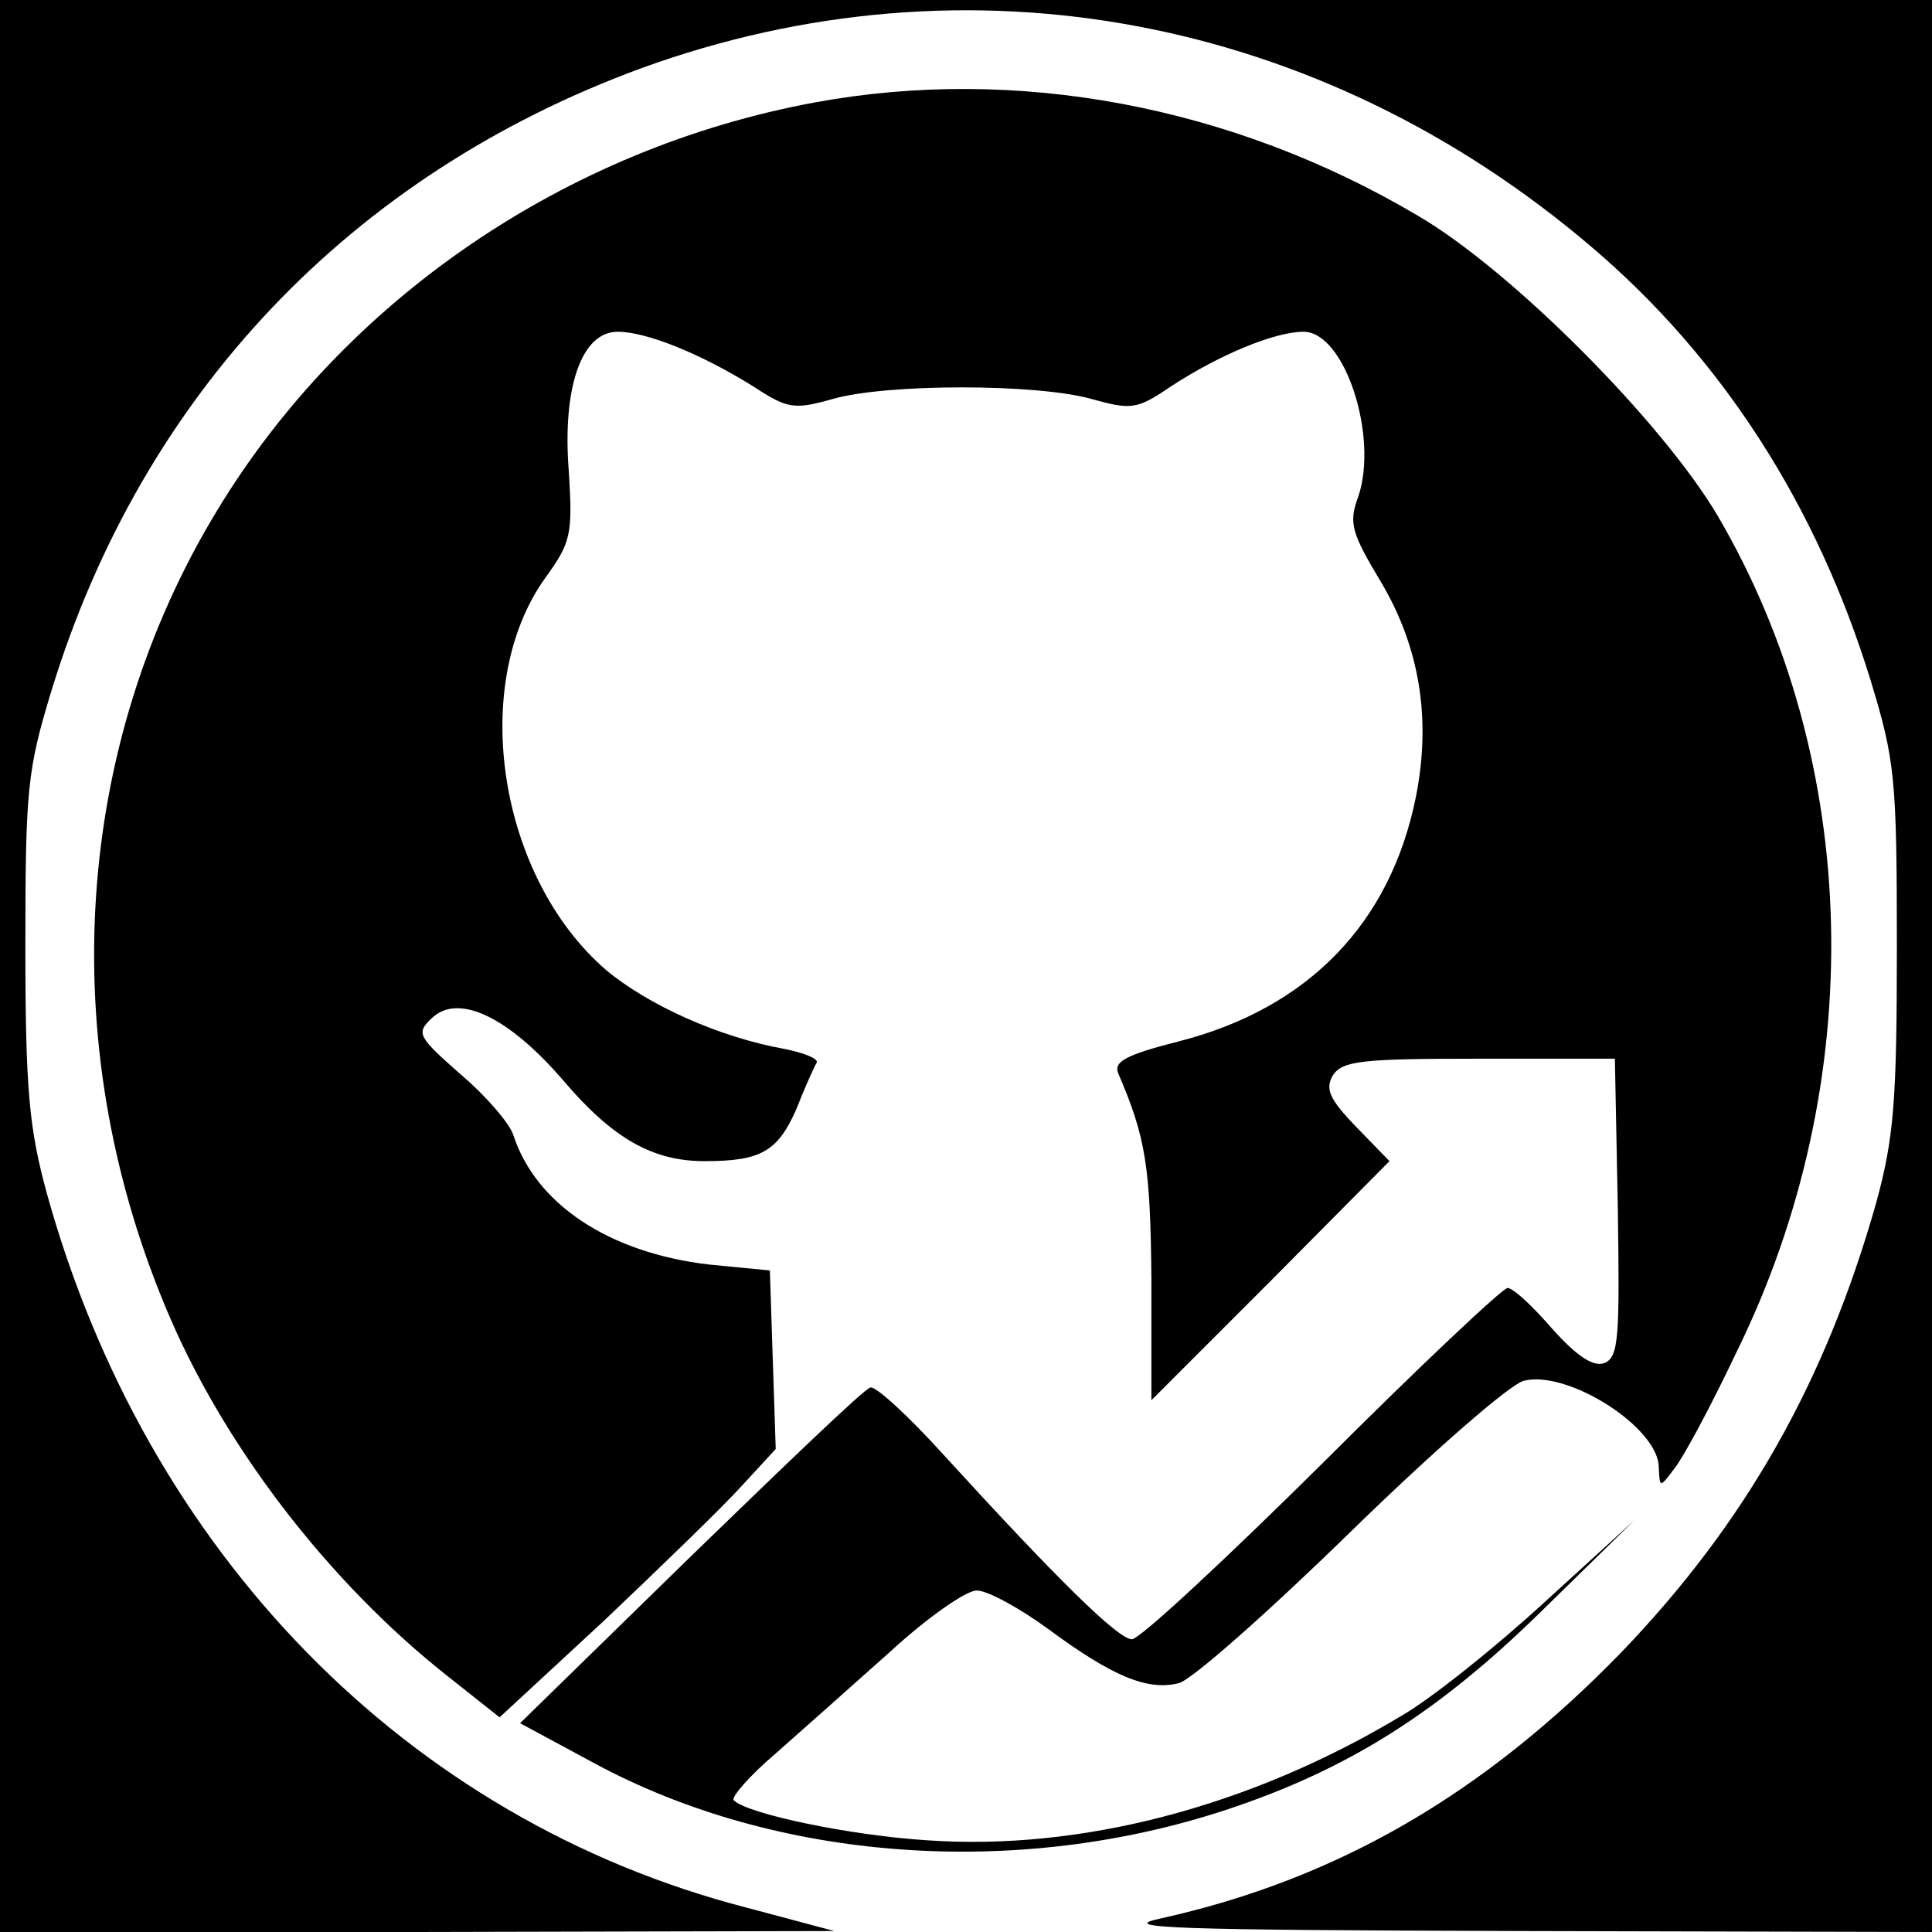
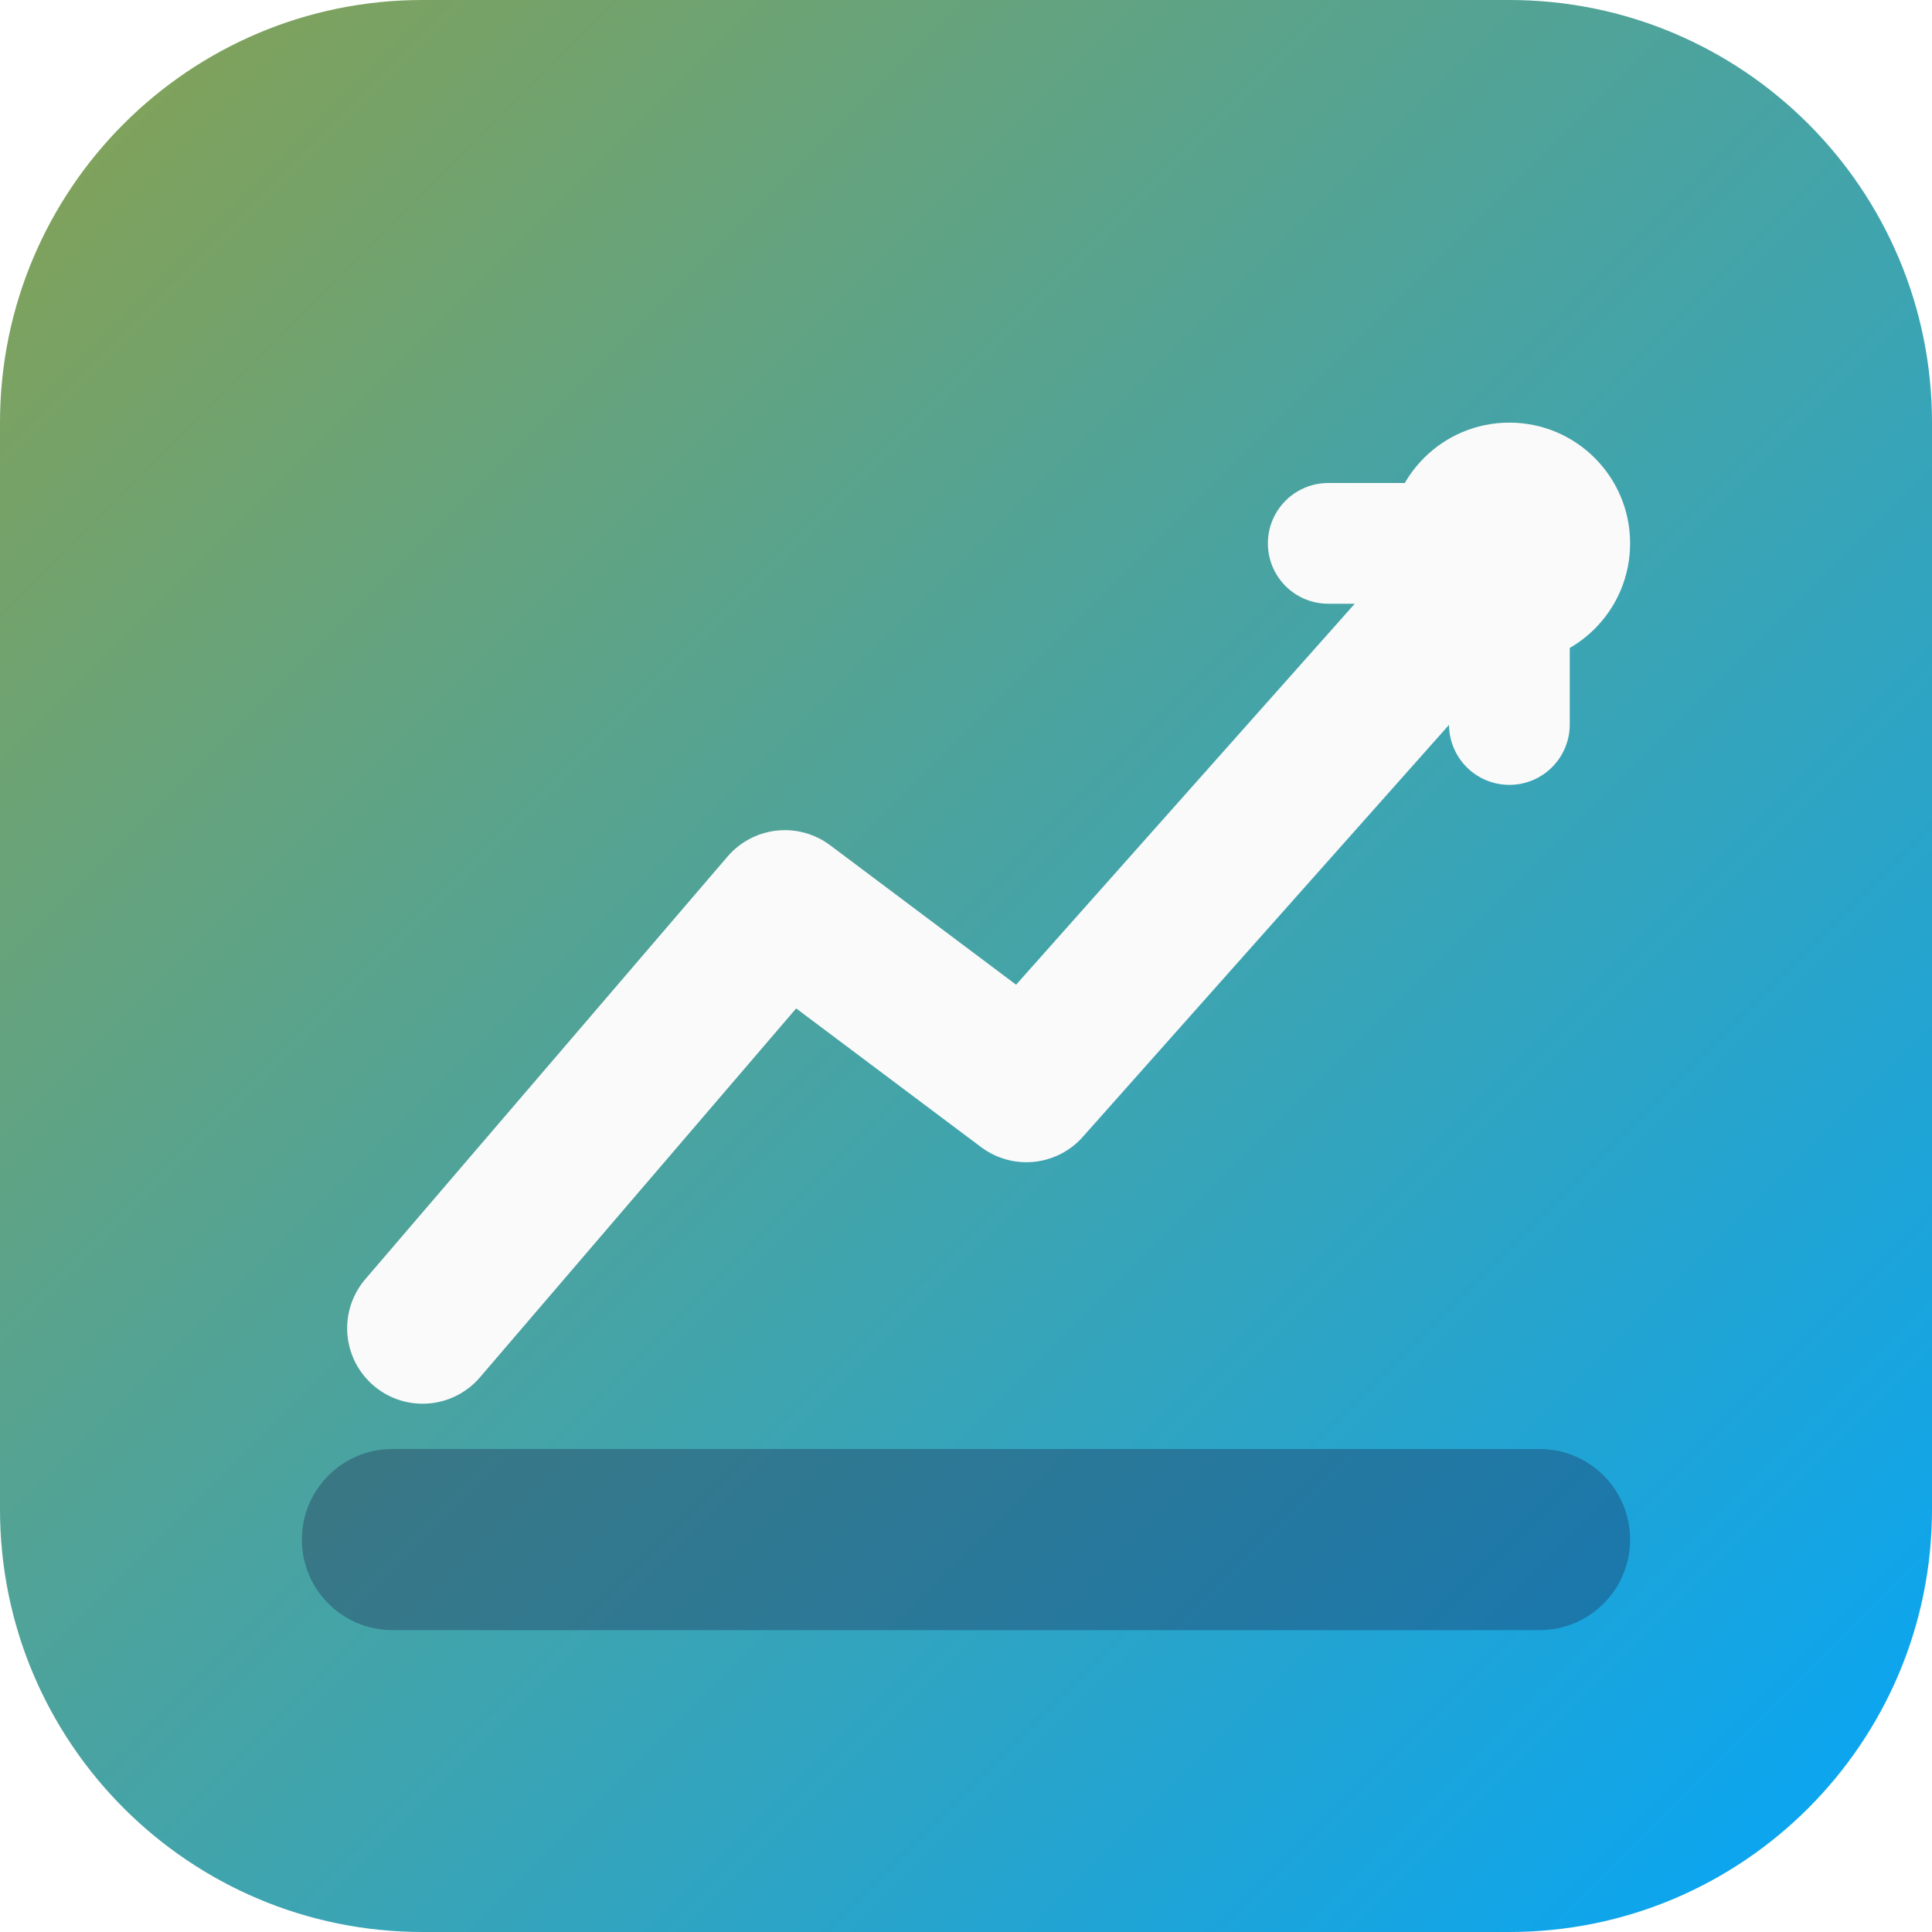
- <svg xmlns="http://www.w3.org/2000/svg" version="1.0" width="198pt" height="198pt" viewBox="0 0 198 198" preserveAspectRatio="xMidYMid meet">
-   <g transform="translate(0,198) scale(0.1,-0.1)" fill="#000000" stroke="none">
-     <path d="M0 990 l0 -990 428 0 427 1 -90 24 c-348 90 -615 364 -717 732 -18 66 -22 105 -22 253 0 162 2 181 27 263 93 303 307 528 604 637 335 122 696 54 974 -183 134 -114 231 -265 286 -444 25 -82 27 -100 27 -273 0 -158 -3 -196 -21 -262 -52 -184 -134 -329 -262 -462 -141 -145 -291 -232 -471 -272 -47 -10 10 -12 368 -13 l422 -1 0 990 0 990 -990 0 -990 0 0 -990z" />
-     <path d="M835 1875 c-255 -47 -482 -202 -613 -419 -146 -241 -166 -542 -53 -814 58 -141 167 -283 290 -380 l53 -42 107 99 c58 55 122 117 141 138 l35 38 -3 91 -3 92 -62 6 c-103 12 -178 62 -201 133 -4 12 -28 40 -54 62 -43 38 -46 42 -30 57 27 27 79 2 135 -63 51 -60 92 -83 145 -83 58 0 75 10 94 53 9 23 19 45 21 48 2 4 -13 10 -33 14 -67 12 -140 45 -183 81 -110 95 -141 292 -62 402 26 36 28 44 24 108 -7 87 13 144 50 144 30 0 86 -23 139 -56 35 -23 42 -24 81 -13 55 16 210 16 266 0 40 -11 46 -11 81 13 49 32 106 56 136 56 42 0 77 -107 56 -169 -10 -27 -7 -37 23 -87 40 -67 52 -141 36 -221 -26 -129 -110 -216 -242 -250 -55 -14 -68 -21 -63 -33 28 -65 33 -95 34 -210 l0 -125 122 122 122 123 -34 35 c-28 29 -32 39 -24 53 10 15 30 17 150 17 l139 0 3 -153 c2 -134 1 -153 -14 -159 -11 -4 -28 7 -53 35 -20 23 -40 42 -46 42 -5 0 -91 -81 -190 -180 -100 -99 -187 -180 -195 -180 -14 0 -77 62 -192 188 -37 41 -71 72 -76 70 -6 -1 -88 -80 -185 -174 l-174 -170 76 -41 c187 -101 434 -119 650 -47 123 41 215 99 321 203 l95 93 -91 -83 c-50 -46 -116 -99 -147 -117 -156 -94 -330 -139 -487 -128 -79 5 -184 27 -198 41 -3 3 16 25 43 48 26 23 79 70 117 104 38 35 78 63 89 63 11 0 44 -18 74 -40 65 -48 101 -63 133 -55 13 3 92 73 176 155 84 82 164 152 178 155 45 11 138 -48 138 -89 1 -21 1 -21 16 -1 9 11 38 65 64 120 136 277 128 605 -20 857 -57 96 -211 251 -307 307 -191 113 -412 154 -618 116z" />
-   </g>
+ <svg xmlns="http://www.w3.org/2000/svg" viewBox="0 0 64 64" width="64" height="64">
+   <defs>
+     <linearGradient id="g" x1="0" y1="0" x2="1" y2="1">
+       <stop offset="0%" stop-color="#88A251" />
+       <stop offset="100%" stop-color="#03A5FA" />
+     </linearGradient>
+   </defs>
+   <rect width="64" height="64" rx="14" fill="url(#g)" />
+   <path d="M14 44 L26 30 L34 36 L50 18" fill="none" stroke="#FAFAFA" stroke-width="5" stroke-linecap="round" stroke-linejoin="round" />
+   <circle cx="50" cy="18" r="4" fill="#FAFAFA" />
+   <path d="M44 18 H50 V24" fill="none" stroke="#FAFAFA" stroke-width="4" stroke-linecap="round" stroke-linejoin="round" />
+   <rect x="10" y="48" width="44" height="6" rx="3" fill="#1C264F" opacity="0.35" />
</svg>
